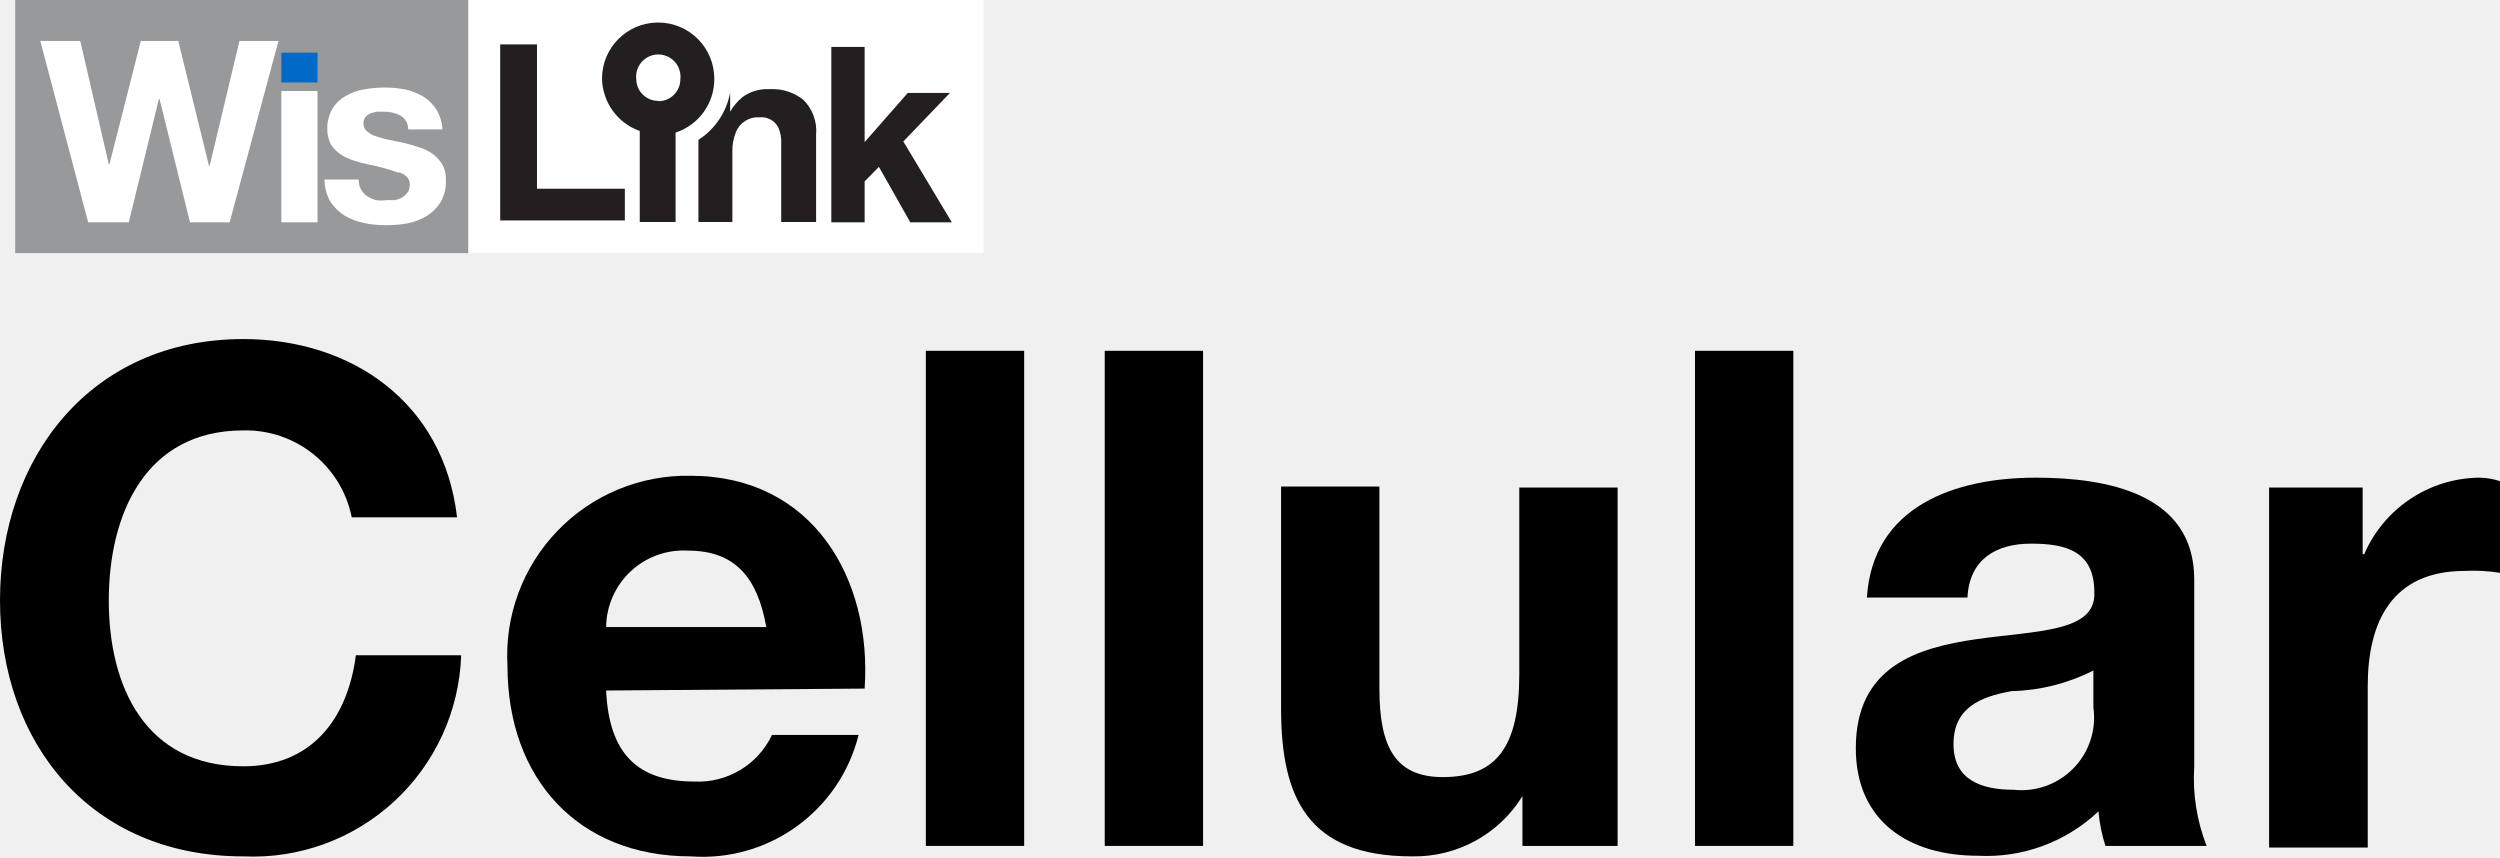
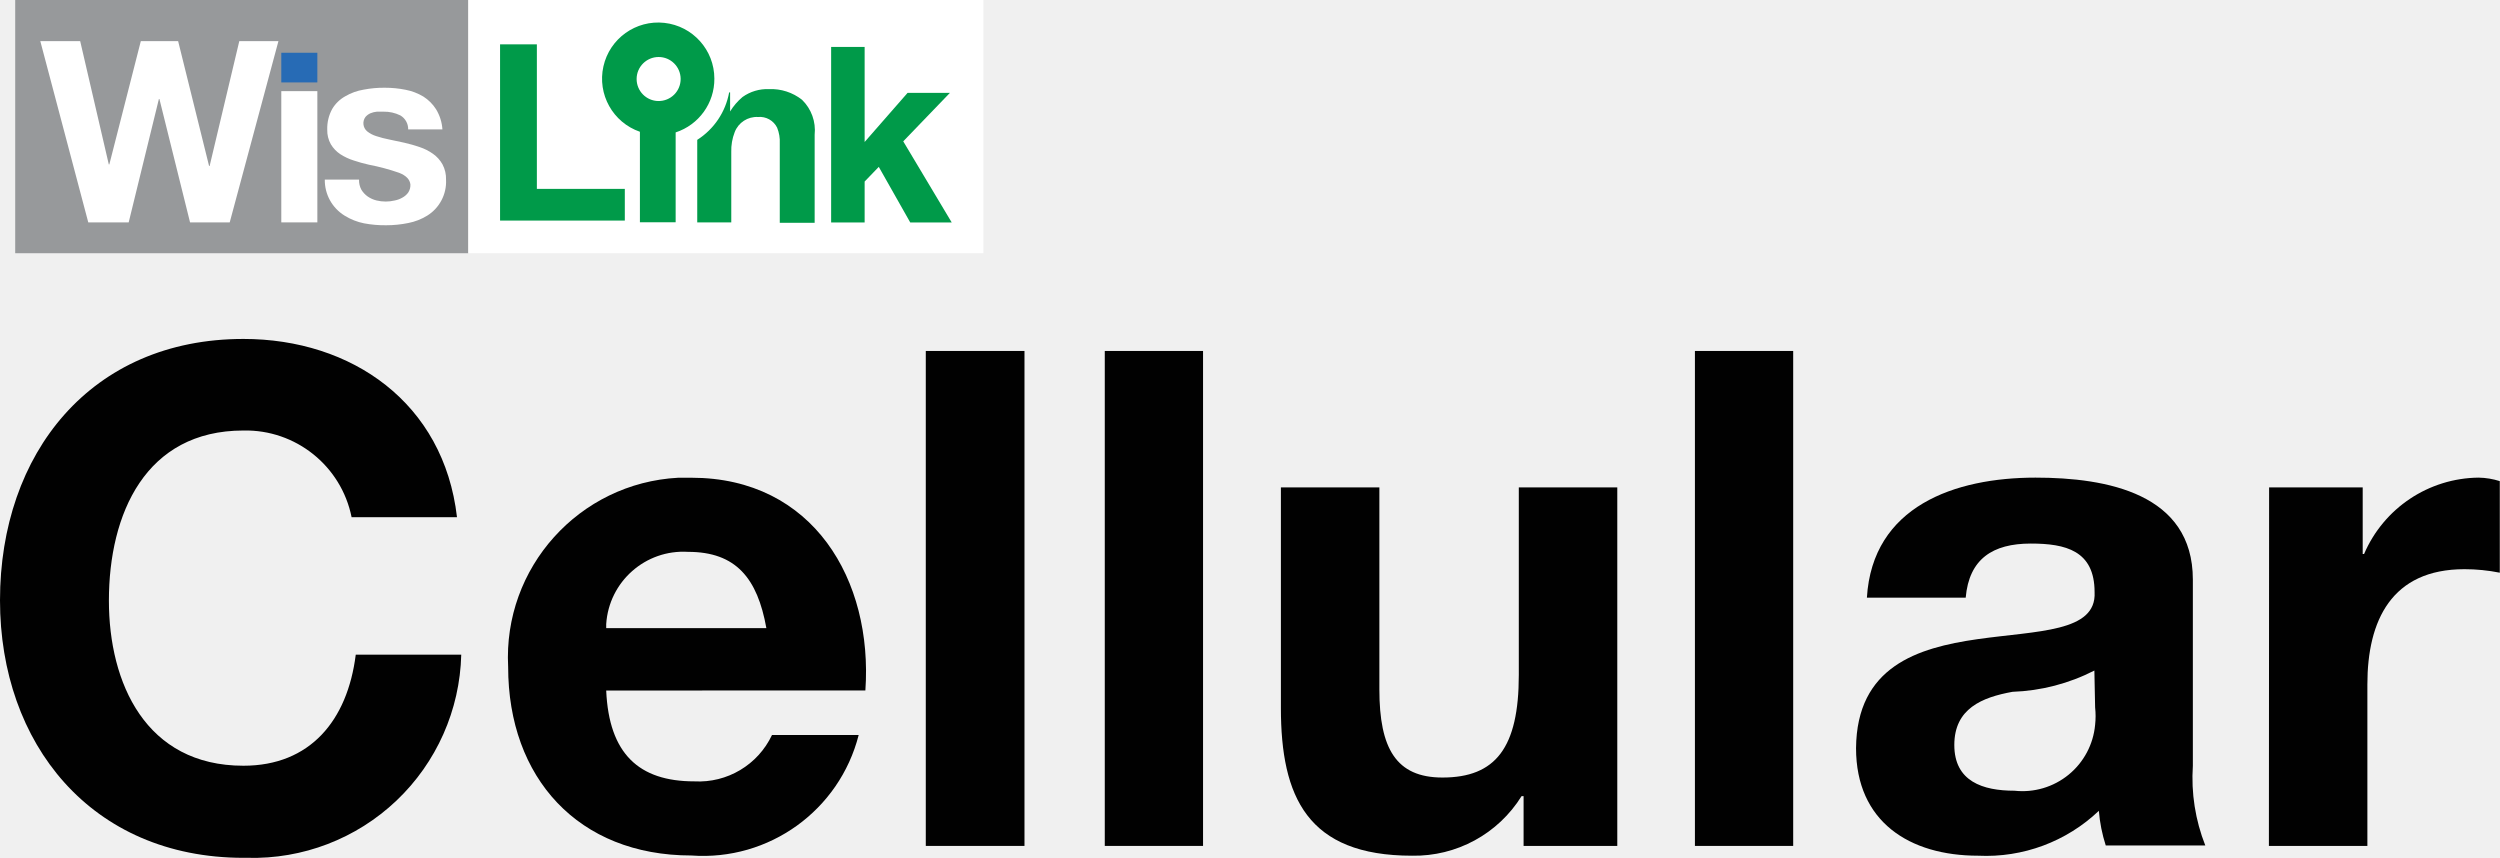
- <svg xmlns="http://www.w3.org/2000/svg" viewBox="0 0 78.82 27.04">
+ <svg xmlns="http://www.w3.org/2000/svg" viewBox="0 0 235.07 80.66">
  <defs>
-     <style>.cls-1{fill:none;}.cls-2{clip-path:url(#clip-path);}.cls-3{fill:#97999b;}.cls-4{fill:#fff;}.cls-5{fill:#006ac6;}.cls-6{fill:#231f20;}</style>
-     <clipPath id="clip-path" transform="translate(0 0)">
-       <rect class="cls-1" width="78.82" height="27.04" />
-     </clipPath>
+     <style>.cls-1{fill:#97999b;}.cls-2{fill:#fff;}.cls-3{fill:#276bb5;}.cls-4{fill:#009a49;}.cls-5{fill:#010101;}</style>
  </defs>
  <g id="Layer_2" data-name="Layer 2">
    <g id="Layer_1-2" data-name="Layer 1">
-       <g id="WisLink-Cellular">
-         <g class="cls-2">
-           <rect class="cls-3" x="0.48" width="14.29" height="7.98" />
-           <rect class="cls-4" x="14.77" width="16.24" height="7.98" />
-           <g class="cls-2">
-             <path class="cls-4" d="M12.58,5.45a6.5,6.5,0,0,0-.94-.26,3.92,3.92,0,0,1-.49-.13,1.63,1.63,0,0,1-.42-.2,1.11,1.11,0,0,1-.3-.31,1,1,0,0,1-.11-.46,1.2,1.2,0,0,1,.16-.66,1.12,1.12,0,0,1,.41-.4,1.74,1.74,0,0,1,.58-.21,3.49,3.49,0,0,1,.65-.06,3.42,3.42,0,0,1,.65.06,1.93,1.93,0,0,1,.57.22,1.42,1.42,0,0,1,.41.4,1.34,1.34,0,0,1,.2.64H12.87a.49.49,0,0,0-.25-.44,1.12,1.12,0,0,0-.53-.12h-.21l-.2.05a.61.61,0,0,0-.16.12.33.33,0,0,0-.06.21.3.3,0,0,0,.11.24.81.81,0,0,0,.29.16,3.44,3.44,0,0,0,.41.11l.48.1a4.34,4.34,0,0,1,.48.14,1.38,1.38,0,0,1,.42.21,1.18,1.18,0,0,1,.3.33,1,1,0,0,1,.11.48,1.35,1.35,0,0,1-.16.69,1.39,1.39,0,0,1-.43.44,1.94,1.94,0,0,1-.61.24,3.85,3.85,0,0,1-.69.06,3.26,3.26,0,0,1-.7-.07,2,2,0,0,1-.62-.24,1.54,1.54,0,0,1-.44-.44,1.47,1.47,0,0,1-.18-.69h1.08a.62.62,0,0,0,.07.31.7.7,0,0,0,.2.22,1.11,1.11,0,0,0,.27.12,1.24,1.24,0,0,0,.33,0l.25,0a.62.62,0,0,0,.24-.08.69.69,0,0,0,.18-.16.44.44,0,0,0,.07-.26c0-.17-.11-.3-.34-.38" transform="translate(0 0)" />
-             <rect class="cls-5" x="8.87" y="1.66" width="1.14" height="0.94" />
-             <rect class="cls-4" x="8.87" y="2.87" width="1.14" height="4.14" />
-             <polygon class="cls-4" points="2.53 1.29 3.43 5.18 3.45 5.18 4.44 1.29 5.62 1.29 6.59 5.23 6.61 5.23 7.55 1.29 8.78 1.29 7.24 7.01 5.99 7.01 5.03 3.12 5.01 3.12 4.06 7.01 2.78 7.01 1.27 1.29 2.53 1.29" />
-             <polygon class="cls-6" points="16.93 1.4 15.77 1.4 15.77 6.95 19.7 6.95 19.7 5.95 16.93 5.95 16.93 1.4" />
-             <polygon class="cls-6" points="28.48 4.46 29.95 2.93 28.62 2.93 27.26 4.48 27.26 1.48 26.21 1.48 26.21 7.01 27.26 7.01 27.26 5.72 27.71 5.26 28.7 7.01 30.01 7.01 28.48 4.46" />
-             <path class="cls-6" d="M24.25,2.81a1.33,1.33,0,0,0-.84.25,1.74,1.74,0,0,0-.39.46v-.6h0a2.27,2.27,0,0,1-1,1.49V7h1.07V4.79a1.56,1.56,0,0,1,.11-.62.74.74,0,0,1,.74-.47.6.6,0,0,1,.6.32,1.12,1.12,0,0,1,.09.5V7h1.1V4.25a1.37,1.37,0,0,0-.41-1.11,1.55,1.55,0,0,0-1-.33" transform="translate(0 0)" />
-             <path class="cls-6" d="M22.52,2.48a1.77,1.77,0,1,0-3.54,0,1.79,1.79,0,0,0,1.19,1.65V7H21.3V4.18a1.77,1.77,0,0,0,1.22-1.7m-1.76.7a.69.69,0,0,1-.7-.68.7.7,0,1,1,1.39,0,.69.69,0,0,1-.69.69" transform="translate(0 0)" />
-             <path d="M11.09,16.31a3.41,3.41,0,0,0-3.42-2.74c-3.08,0-4.24,2.63-4.24,5.36s1.16,5.23,4.24,5.23c2.1,0,3.28-1.43,3.55-3.5h3.32A6.57,6.57,0,0,1,7.67,27C2.86,27,0,23.43,0,18.93s2.86-8.24,7.67-8.24c3.42,0,6.32,2,6.74,5.62Z" transform="translate(0 0)" />
-             <path d="M19.11,21.77c.09,2,1,2.87,2.78,2.87a2.57,2.57,0,0,0,2.45-1.47h2.73A5.07,5.07,0,0,1,21.78,27C18.21,27,16,24.53,16,21a5.67,5.67,0,0,1,5.77-6c3.85,0,5.73,3.24,5.49,6.71Zm5.05-2c-.28-1.58-1-2.41-2.47-2.41a2.44,2.44,0,0,0-2.58,2.41Z" transform="translate(0 0)" />
-             <rect x="29.19" y="11.06" width="3.1" height="15.61" />
-             <rect x="34.83" y="11.06" width="3.1" height="15.61" />
-             <path d="M51,26.67H48V25.1H48A4,4,0,0,1,44.52,27c-3.3,0-4.13-1.86-4.13-4.66v-7h3.1v6.38c0,1.86.52,2.78,2,2.78,1.68,0,2.41-.94,2.41-3.24V15.37H51Z" transform="translate(0 0)" />
-             <rect x="53.44" y="11.06" width="3.1" height="15.61" />
-             <path d="M58.86,18.84c.18-2.88,2.78-3.78,5.32-3.78,2.25,0,5,.5,5,3.21v5.89a5.87,5.87,0,0,0,.39,2.51H66.38a5,5,0,0,1-.22-1.09,5.13,5.13,0,0,1-3.8,1.4c-2.16,0-3.85-1.07-3.85-3.39,0-5.14,7.65-2.39,7.52-4.92,0-1.31-.92-1.53-2-1.53s-1.94.48-2,1.7ZM66,21.14a6,6,0,0,1-2.58.65c-1,.18-1.83.53-1.83,1.67s.89,1.44,1.9,1.44A2.29,2.29,0,0,0,66,22.3Z" transform="translate(0 0)" />
-             <path d="M71.54,15.37h2.95v2.1h.05a4,4,0,0,1,3.61-2.41,2.14,2.14,0,0,1,.67.11v2.89A5.28,5.28,0,0,0,77.71,18c-2.3,0-3.06,1.61-3.06,3.63v5.09H71.54Z" transform="translate(0 0)" />
-           </g>
-         </g>
-       </g>
+       <rect class="cls-1" x="1.43" width="42.6" height="23.81" />
+       <rect class="cls-2" x="44.04" width="48.43" height="23.81" />
+       <path class="cls-2" d="M37.53,16.25a20,20,0,0,0-2.83-.76c-.49-.11-1-.25-1.44-.4A5.18,5.18,0,0,1,32,14.5a2.93,2.93,0,0,1-.89-.93,2.67,2.67,0,0,1-.34-1.38,3.8,3.8,0,0,1,.47-1.95,3.27,3.27,0,0,1,1.23-1.19,5,5,0,0,1,1.72-.62,9.86,9.86,0,0,1,2-.18,9.74,9.74,0,0,1,1.94.19,5.13,5.13,0,0,1,1.68.64A3.88,3.88,0,0,1,41,10.27a4.16,4.16,0,0,1,.6,1.9H38.38a1.49,1.49,0,0,0-.74-1.32,3.44,3.44,0,0,0-1.58-.35c-.21,0-.41,0-.62,0a2.1,2.1,0,0,0-.61.15,1.35,1.35,0,0,0-.47.35,1,1,0,0,0,.15,1.34,2.6,2.6,0,0,0,.87.46,10.09,10.09,0,0,0,1.23.32l1.41.3a14,14,0,0,1,1.44.41,4.74,4.74,0,0,1,1.25.63,3,3,0,0,1,.9,1,2.88,2.88,0,0,1,.33,1.44,3.76,3.76,0,0,1-1.76,3.37,5.31,5.31,0,0,1-1.79.7,10.24,10.24,0,0,1-2.07.21A10.52,10.52,0,0,1,34.23,21a5.5,5.5,0,0,1-1.82-.72,3.91,3.91,0,0,1-1.87-3.39h3.22a1.85,1.85,0,0,0,.22.95,2.15,2.15,0,0,0,.6.64,2.49,2.49,0,0,0,.83.37,3.66,3.66,0,0,0,1.71,0,2.32,2.32,0,0,0,.72-.27,1.63,1.63,0,0,0,.54-.47,1.27,1.27,0,0,0,.21-.76C38.54,16.89,38.2,16.51,37.53,16.25Z" />
+       <rect class="cls-3" x="26.45" y="4.96" width="3.39" height="2.79" />
+       <rect class="cls-2" x="26.45" y="8.57" width="3.39" height="12.34" />
+       <polygon class="cls-2" points="7.54 3.87 10.23 15.46 10.28 15.46 13.24 3.87 16.75 3.87 19.66 15.61 19.71 15.61 22.5 3.87 26.18 3.87 21.6 20.91 17.87 20.91 14.99 9.31 14.94 9.31 12.1 20.91 8.3 20.91 3.79 3.87 7.54 3.87" />
+       <polygon class="cls-4" points="50.48 4.17 47.02 4.17 47.02 20.74 58.75 20.74 58.75 17.76 50.48 17.76 50.48 4.17" />
+       <polygon class="cls-4" points="84.93 13.29 89.32 8.73 85.34 8.73 81.3 13.35 81.3 4.41 78.15 4.41 78.15 20.92 81.3 20.92 81.3 17.07 82.63 15.69 85.59 20.92 89.49 20.92 84.93 13.29" />
+       <path class="cls-4" d="M72.31,8.38a4,4,0,0,0-2.49.74,5.62,5.62,0,0,0-1.17,1.36V8.69h-.09a6.72,6.72,0,0,1-3,4.46v7.76h3.2V14.29a4.74,4.74,0,0,1,.32-1.86A2.22,2.22,0,0,1,71.28,11a1.82,1.82,0,0,1,1.79,1,3.44,3.44,0,0,1,.25,1.49v7.46H76.6V12.67a4,4,0,0,0-1.19-3.29A4.69,4.69,0,0,0,72.31,8.38Z" />
+       <path class="cls-4" d="M67.17,7.39a5.28,5.28,0,1,0-7,5V20.9h3.36V12.45A5.28,5.28,0,0,0,67.17,7.39ZM61.91,9.5A2.07,2.07,0,1,1,64,7.41,2.07,2.07,0,0,1,61.91,9.5Z" />
+       <path class="cls-5" d="M33.06,48.63a10.16,10.16,0,0,0-10.17-8.15c-9.2,0-12.65,7.82-12.65,16C10.24,64.21,13.69,72,22.89,72c6.26,0,9.78-4.24,10.56-10.44h9.92A19.59,19.59,0,0,1,23.26,80.66l-.37,0C8.54,80.65,0,69.89,0,56.45,0,42.63,8.54,31.87,22.89,31.87c10.17,0,18.84,6,20.08,16.76Z" />
+       <path class="cls-5" d="M57,64.93c.26,5.94,3.07,8.54,8.28,8.54a7.62,7.62,0,0,0,7.31-4.36h8.15A15.1,15.1,0,0,1,65,80.44c-10.63,0-17.22-7.3-17.22-17.73a16.92,16.92,0,0,1,16-17.79c.41,0,.82,0,1.23,0,11.47,0,17.08,9.65,16.36,20Zm15.06-5.87c-.84-4.69-2.86-7.17-7.36-7.17A7.27,7.27,0,0,0,57,58.69c0,.12,0,.25,0,.37Z" />
+       <path class="cls-5" d="M87.05,33h9.28V79.54H87.05Z" />
+       <path class="cls-5" d="M103.88,33h9.24V79.54h-9.24Z" />
+       <path class="cls-5" d="M152.07,79.54h-8.81V74.86h-.19a11.87,11.87,0,0,1-10.3,5.6c-9.85,0-12.33-5.54-12.33-13.89V45.83h9.26v19c0,5.54,1.57,8.28,5.93,8.28,5,0,7.18-2.8,7.18-9.65V45.83h9.26Z" />
+       <path class="cls-5" d="M159.37,33h9.24V79.54h-9.24Z" />
+       <path class="cls-5" d="M175.54,56.2c.52-8.61,8.28-11.29,15.85-11.29,6.71,0,14.8,1.49,14.8,9.59V72a17.29,17.29,0,0,0,1.17,7.5H198a14.5,14.5,0,0,1-.65-3.26A15.38,15.38,0,0,1,186,80.46c-6.46,0-11.48-3.2-11.48-10.11.13-15.33,22.82-7.11,22.43-14.67,0-3.92-2.74-4.57-6-4.57-3.58,0-5.8,1.44-6.12,5.09Zm21.39,6.85a18.26,18.26,0,0,1-7.7,2c-2.86.52-5.47,1.57-5.47,5s2.68,4.3,5.66,4.3A6.86,6.86,0,0,0,197,68.15a7.41,7.41,0,0,0,0-1.63Z" />
+       <path class="cls-5" d="M213.36,45.83h8.8v6.26h.13a11.85,11.85,0,0,1,10.76-7.18,6.89,6.89,0,0,1,2,.33v8.61a16.84,16.84,0,0,0-3.32-.33c-6.86,0-9.13,4.83-9.13,10.83V79.54h-9.26Z" />
    </g>
  </g>
</svg>
